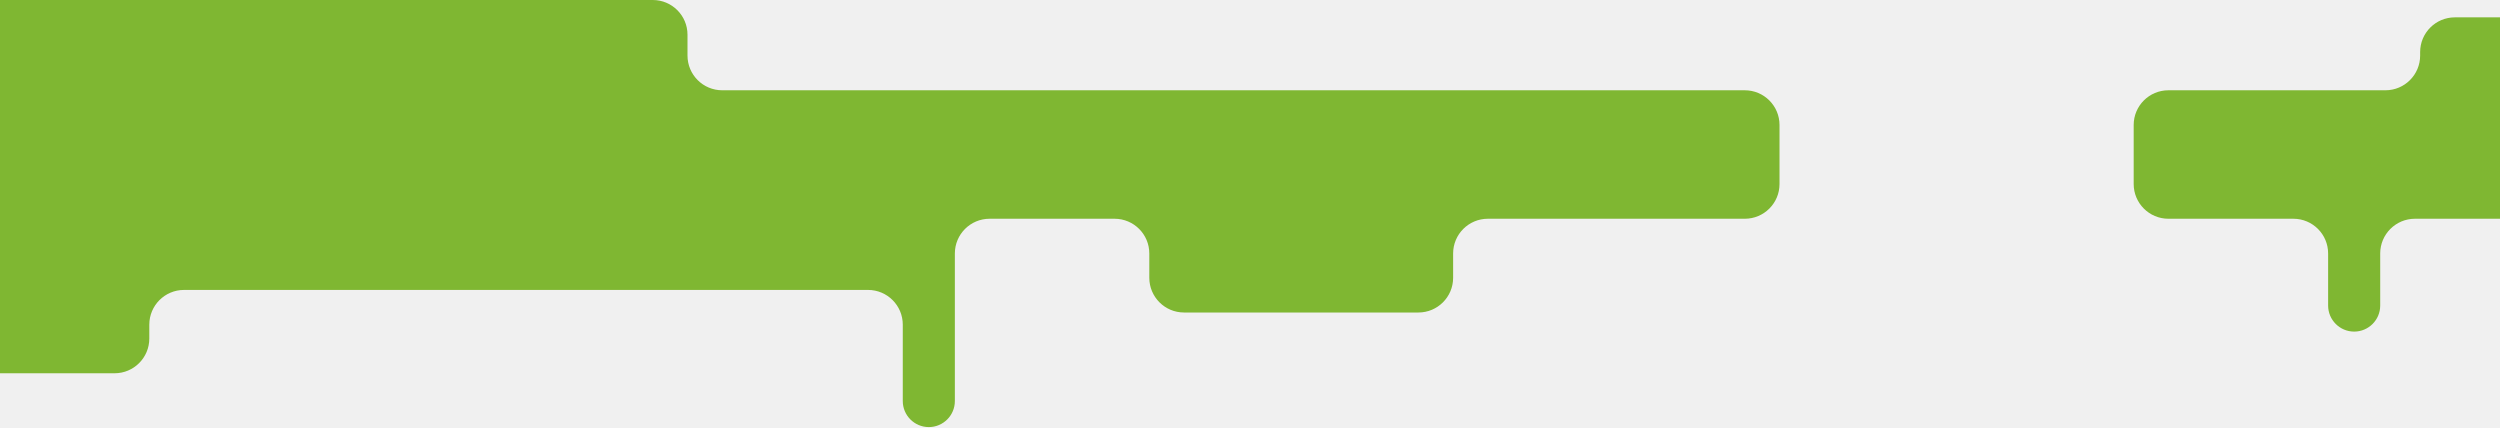
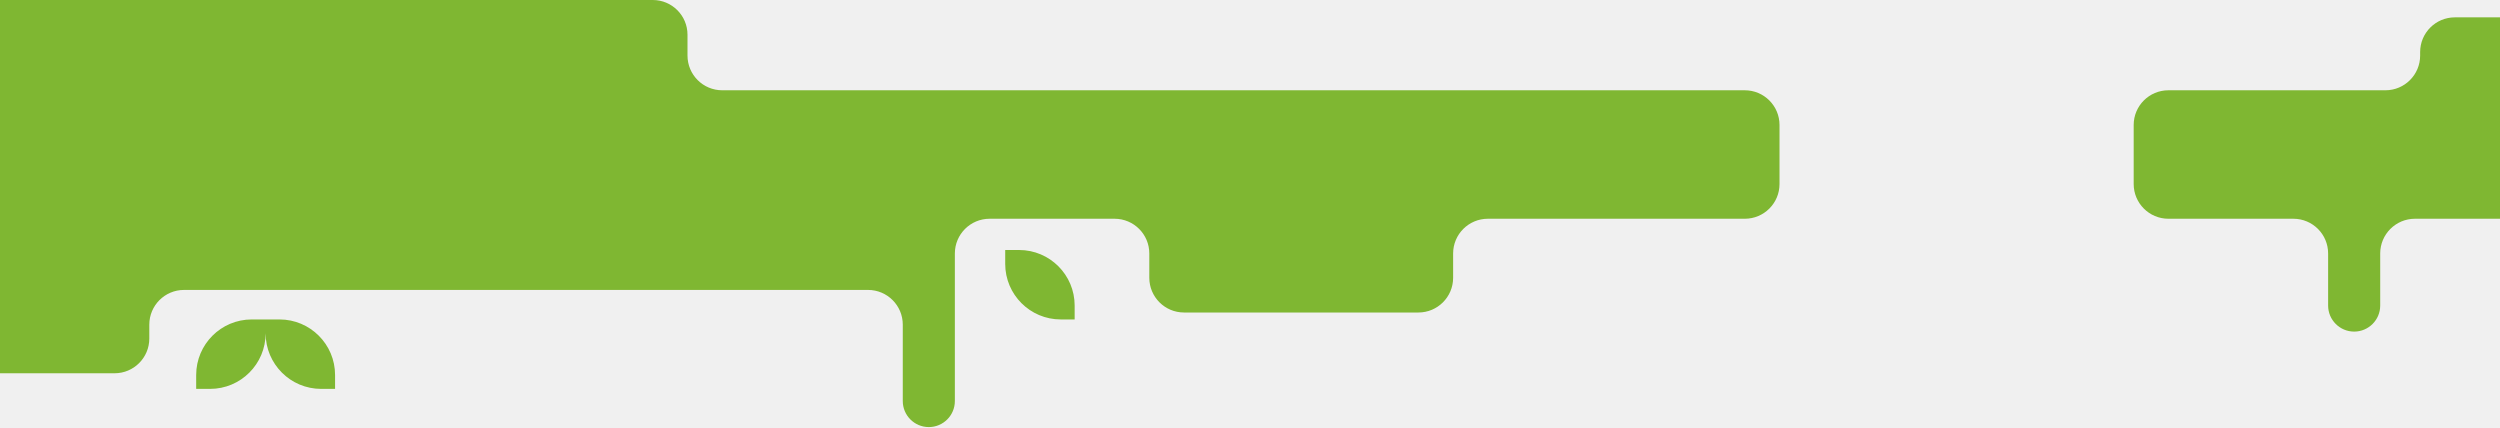
<svg xmlns="http://www.w3.org/2000/svg" width="1440" height="246" viewBox="0 0 1440 246" fill="none">
-   <path fill-rule="evenodd" clip-rule="evenodd" d="M396 20C396 8.954 387.046 0 376 0H-46C-57.046 0 -66 8.954 -66 20V83.5C-66 91.508 -59.508 98 -51.5 98C-43.492 98 -37 104.492 -37 112.5V167V195C-37 206.046 -28.046 215 -17 215H66C77.046 215 86 206.046 86 195V187C86 175.954 94.954 167 106 167H500C511.046 167 520 175.954 520 187V231C520 239.284 526.716 246 535 246C543.284 246 550 239.284 550 231V146C550 134.954 558.954 126 570 126H642C653.046 126 662 134.954 662 146V160C662 171.046 670.954 180 682 180H817C828.046 180 837 171.046 837 160V146C837 134.954 845.954 126 857 126H1005C1016.05 126 1025 117.046 1025 106V72C1025 60.954 1016.05 52 1005 52H416C404.954 52 396 43.046 396 32V20ZM1249 52C1237.95 52 1229 60.954 1229 72V106C1229 117.046 1237.95 126 1249 126H1321C1332.05 126 1341 134.954 1341 146V176C1341 184.284 1347.72 191 1356 191C1364.28 191 1371 184.284 1371 176V146C1371 134.954 1379.95 126 1391 126H1475C1486.05 126 1495 134.954 1495 146C1495 157.046 1503.95 166 1515 166H1579C1590.05 166 1599 157.046 1599 146C1599 134.954 1607.95 126 1619 126H1698C1709.05 126 1718 117.046 1718 106V72C1718 60.954 1709.05 52 1698 52H1631C1619.95 52 1611 43.046 1611 32V30C1611 18.954 1602.05 10 1591 10H1414C1402.95 10 1394 18.954 1394 30V32C1394 43.046 1385.05 52 1374 52H1249Z" fill="#7FB732" />
+   <g clip-path="url(#clip0_772_260)">
+     <path fill-rule="evenodd" clip-rule="evenodd" d="M376 0C387.046 0 396 8.954 396 20V32C396 43.046 404.954 52 416 52H1005C1016.05 52 1025 60.954 1025 72V106C1025 117.046 1016.05 126 1005 126H857C845.954 126 837 134.954 837 146V160C837 171.046 828.046 180 817 180H682C670.954 180 662 171.046 662 160V146C662 134.954 653.046 126 642 126H570C558.954 126 550 134.954 550 146V231C550 239.284 543.284 246 535 246C526.716 246 520 239.284 520 231V187C520 175.954 511.046 167 500 167H106C94.954 167 86 175.954 86 187V195C86 206.046 77.046 215 66 215H-17C-28.046 215 -37 206.046 -37 195V167V112.5C-37 104.492 -43.492 98 -51.5 98C-59.508 98 -66 91.508 -66 83.5V20C-66 8.954 -57.046 0 -46 0H376ZM611 184H619V176C619 158.327 604.673 144 587 144H579V152C579 169.673 593.327 184 611 184ZM185 224H193V216C193 198.327 178.673 184 161 184H153H145C127.327 184 113 198.327 113 216V224H121C138.673 224 153 209.673 153 192C153 209.673 167.327 224 185 224Z" fill="#7FB732" />
+     <path fill-rule="evenodd" clip-rule="evenodd" d="M1611 30C1611 18.954 1602.05 10 1591 10H1414C1402.95 10 1394 18.954 1394 30V32C1394 43.046 1385.05 52 1374 52H1249C1237.95 52 1229 60.954 1229 72V106C1229 117.046 1237.95 126 1249 126H1321C1332.05 126 1341 134.954 1341 146V176C1341 184.284 1347.72 191 1356 191C1364.28 191 1371 184.284 1371 176V146C1371 134.954 1379.95 126 1391 126H1475C1486.05 126 1495 134.954 1495 146C1495 157.046 1503.95 166 1515 166H1579C1590.05 166 1599 157.046 1599 146C1599 134.954 1607.95 126 1619 126H1698C1709.05 126 1718 117.046 1718 106V72C1718 60.954 1709.05 52 1698 52H1631C1619.95 52 1611 43.046 1611 32V30Z" fill="#7FB732" />
+   </g>
+   <defs>
+     <clipPath id="clip0_772_260">
+       <rect width="1440" height="246" fill="white" />
+     </clipPath>
+   </defs>
</svg>
